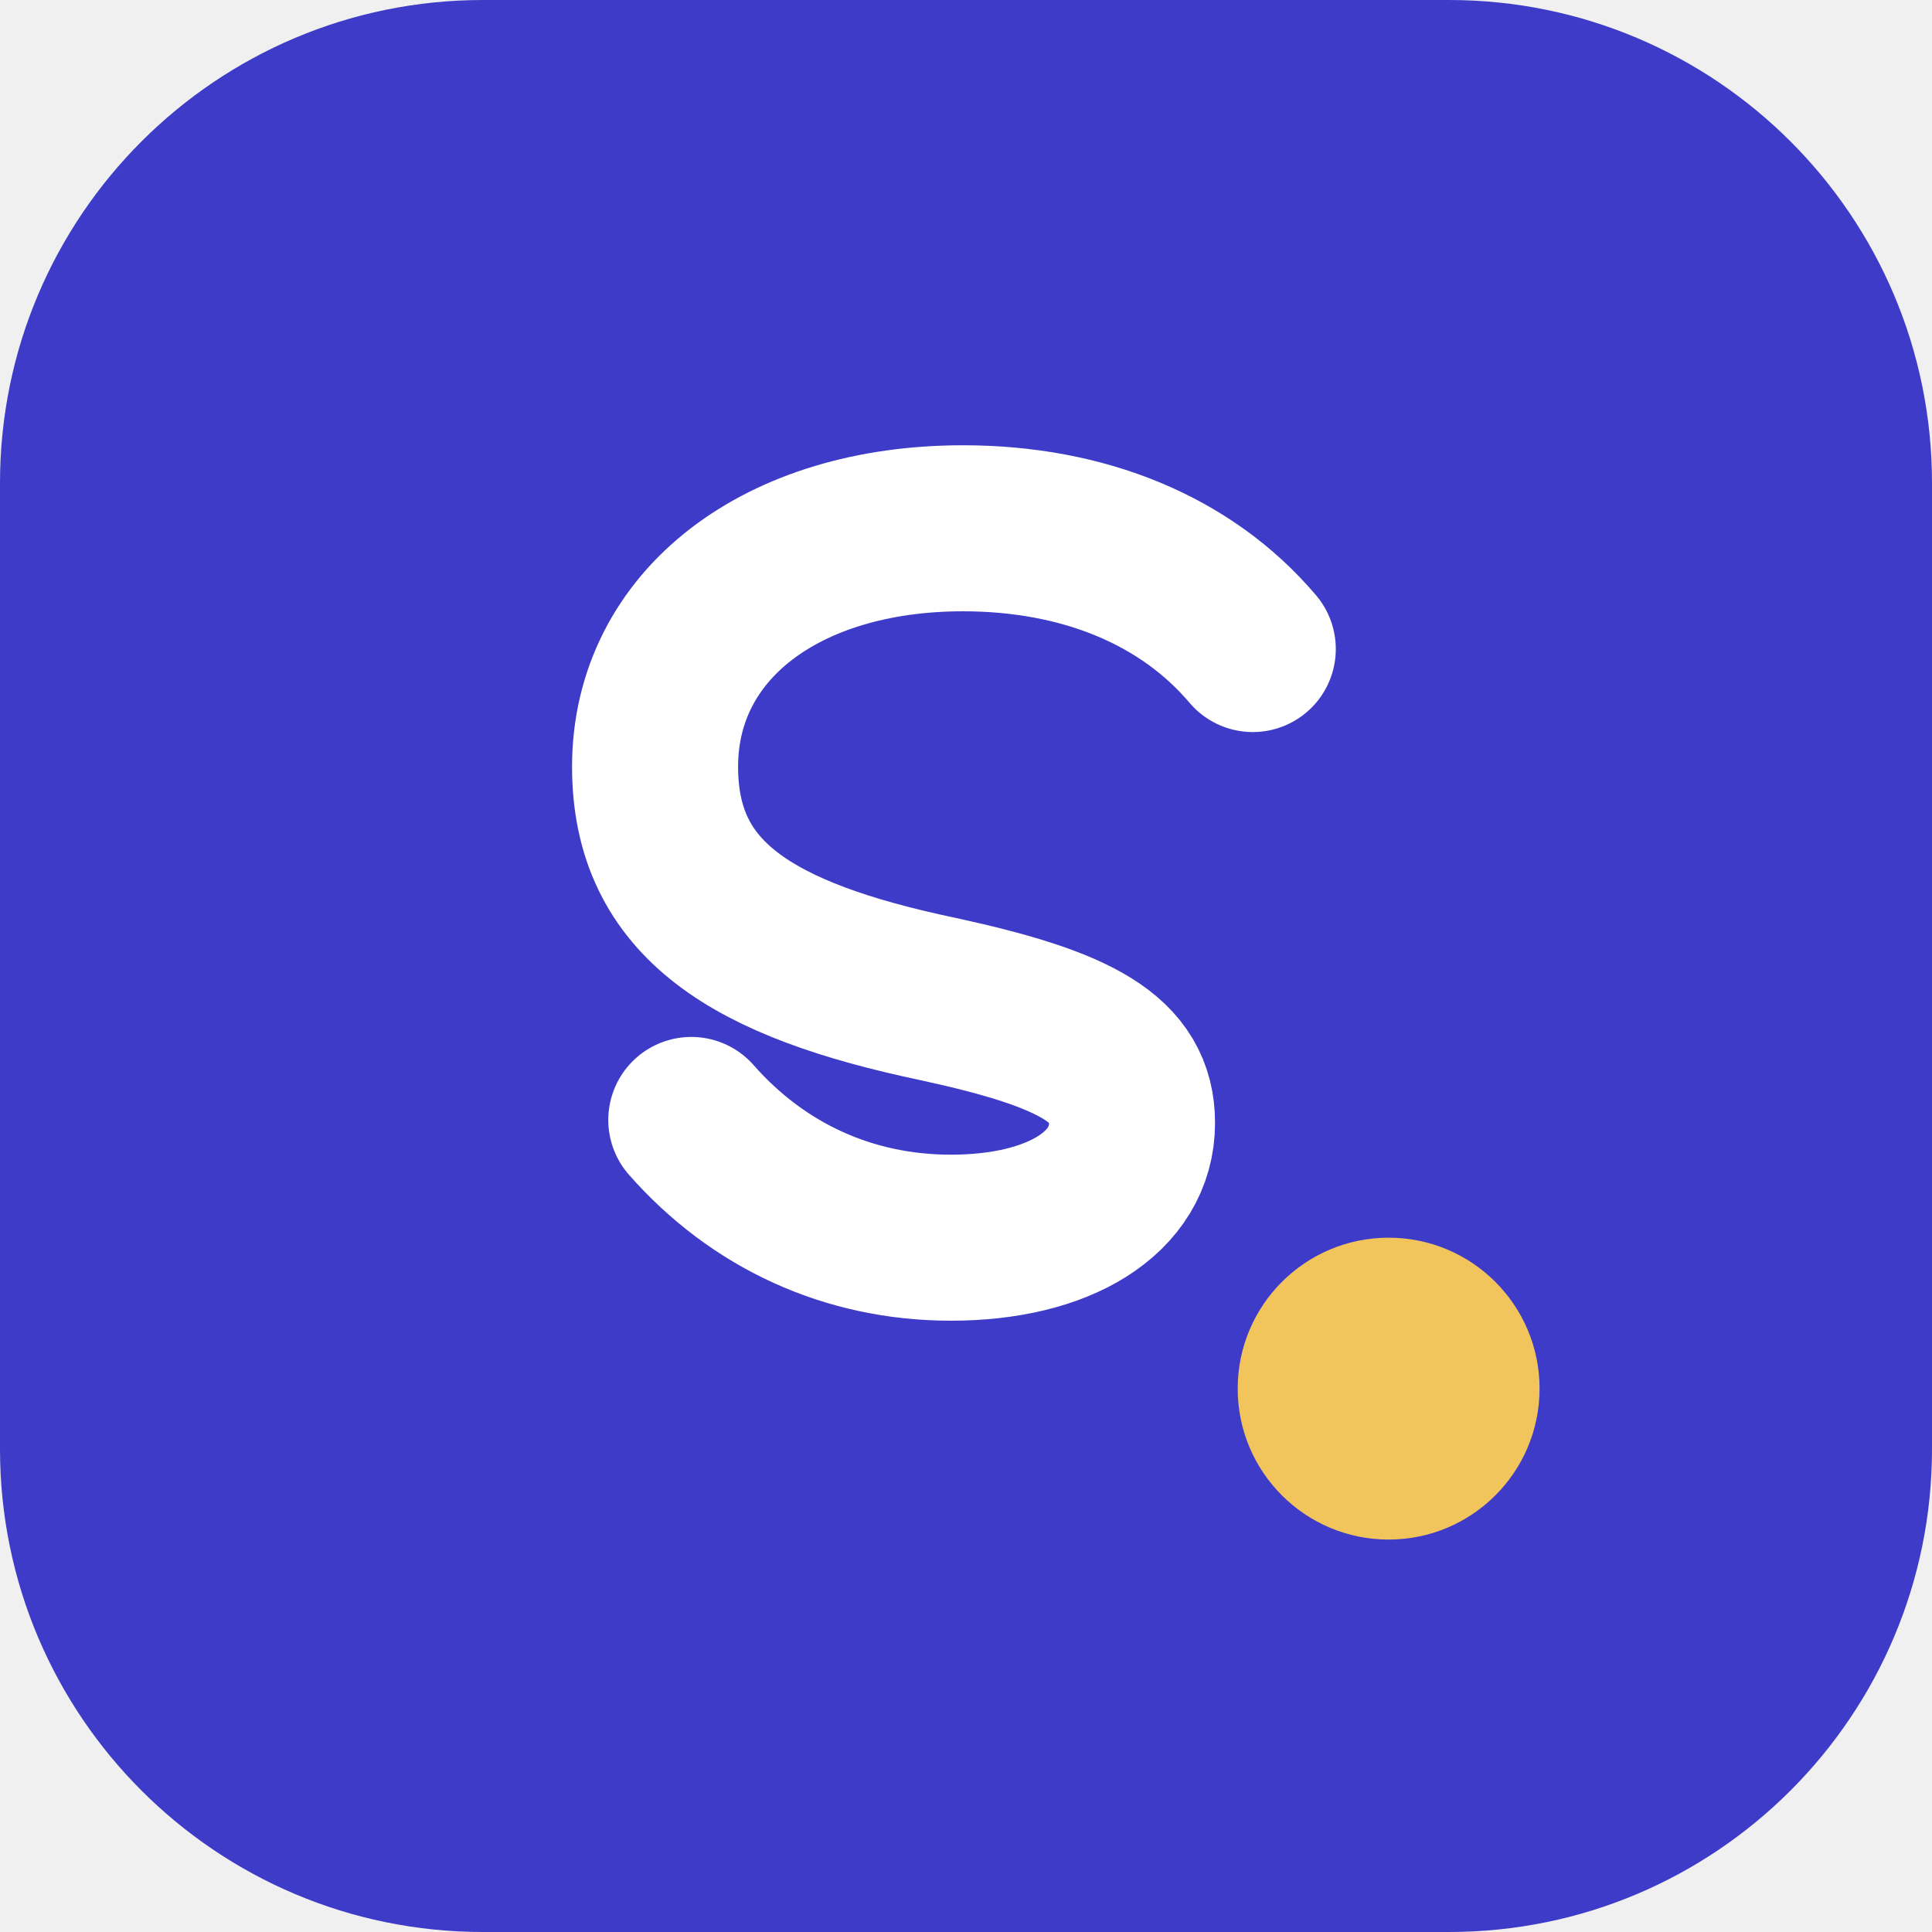
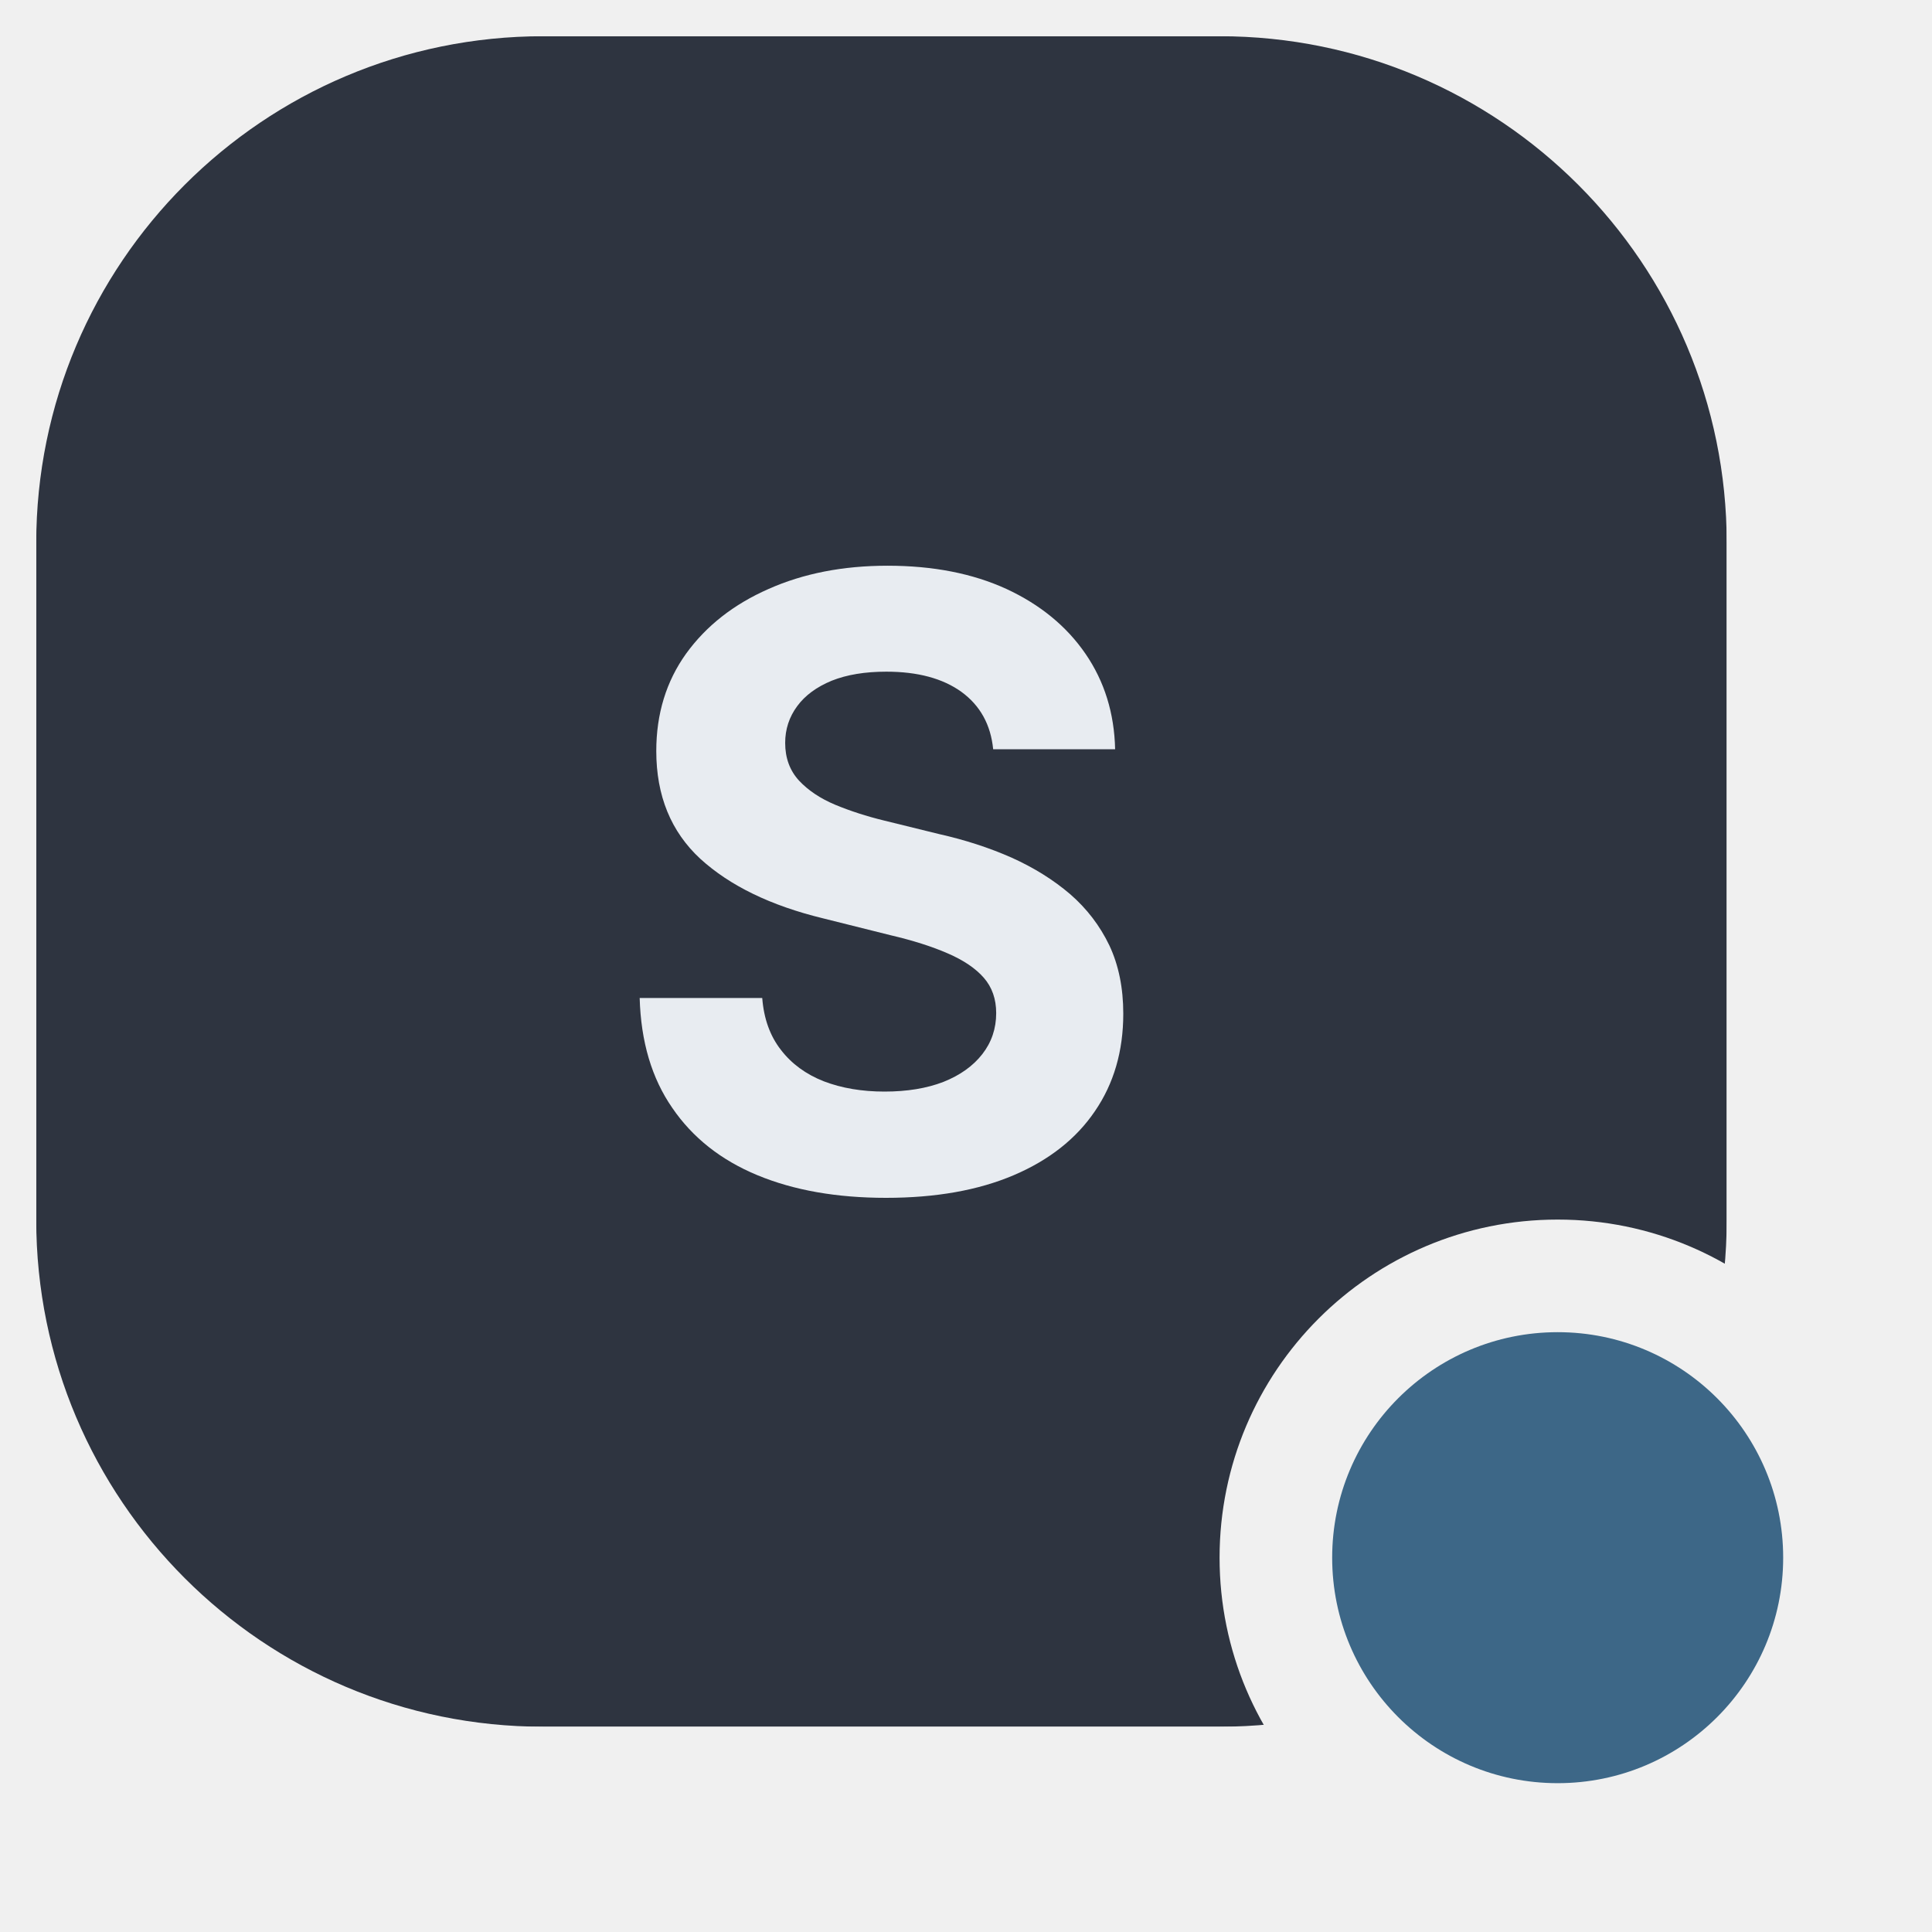
<svg xmlns="http://www.w3.org/2000/svg" viewBox="0 0 64 64">
-   <rect width="64" height="64" rx="16" fill="#3E3BC8" />
-   <path d="M41.5 21.5c-2.2-2.6-5.6-4-9.6-4-6 0-10.2 3.2-10.2 7.9 0 4.4 3.2 6.4 9.4 7.7 4.6 1 6.4 2 6.4 4.1 0 2.3-2.4 3.8-6 3.8-3.4 0-6.4-1.4-8.6-3.9" fill="none" stroke="#fff" stroke-width="5.5" stroke-linecap="round" />
-   <circle cx="46" cy="46" r="5" fill="#F2C45C" />
+   <style>
+     .bg { fill: #2E3440; }
+     .s { fill: #E8ECF1; }
+     .dot { fill: #3D6787; }
+     @media (prefers-color-scheme: dark) {
+       .bg { fill: #ECEFF4; }
+       .s { fill: #20242C; }
+       .dot { fill: #88C0D0; }
+     }
+   </style>
+   <mask id="ring">
+     <rect width="56" height="56" fill="#fff" />
+     <circle cx="50.4" cy="50.4" r="11.2" fill="#000" />
+   </mask>
+   <g transform="translate(1.2 1.2)">
+     <rect class="bg" width="56" height="56" rx="16.8" mask="url(#ring)" />
+     <path class="s" d="M28.15 38.48Q25.7 38.48 23.89 37.73Q22.08 36.98 21.07 35.5Q20.05 34.03 19.99 31.86H24.05Q24.13 32.89 24.67 33.58Q25.2 34.27 26.09 34.62Q26.98 34.96 28.1 34.96Q29.22 34.96 30.05 34.64Q30.88 34.31 31.34 33.72Q31.8 33.13 31.8 32.36Q31.8 31.66 31.39 31.19Q30.98 30.72 30.19 30.38Q29.41 30.04 28.3 29.78L26.06 29.22Q23.47 28.59 22 27.25Q20.54 25.9 20.54 23.68Q20.54 21.83 21.53 20.45Q22.53 19.07 24.26 18.31Q25.99 17.54 28.2 17.54Q30.46 17.54 32.14 18.31Q33.82 19.09 34.76 20.46Q35.7 21.83 35.74 23.62H31.7Q31.58 22.4 30.65 21.72Q29.72 21.05 28.16 21.05Q27.1 21.05 26.35 21.35Q25.6 21.66 25.21 22.19Q24.81 22.73 24.81 23.41Q24.81 24.16 25.27 24.66Q25.73 25.15 26.47 25.46Q27.22 25.77 28.08 25.98L29.91 26.43Q31.2 26.72 32.31 27.21Q33.42 27.71 34.25 28.42Q35.08 29.14 35.55 30.12Q36.01 31.1 36.01 32.38Q36.01 34.24 35.07 35.61Q34.14 36.98 32.38 37.73Q30.62 38.48 28.15 38.48Z" />
+     <circle class="dot" cx="50.4" cy="50.4" r="7.47" />
+   </g>
</svg>
